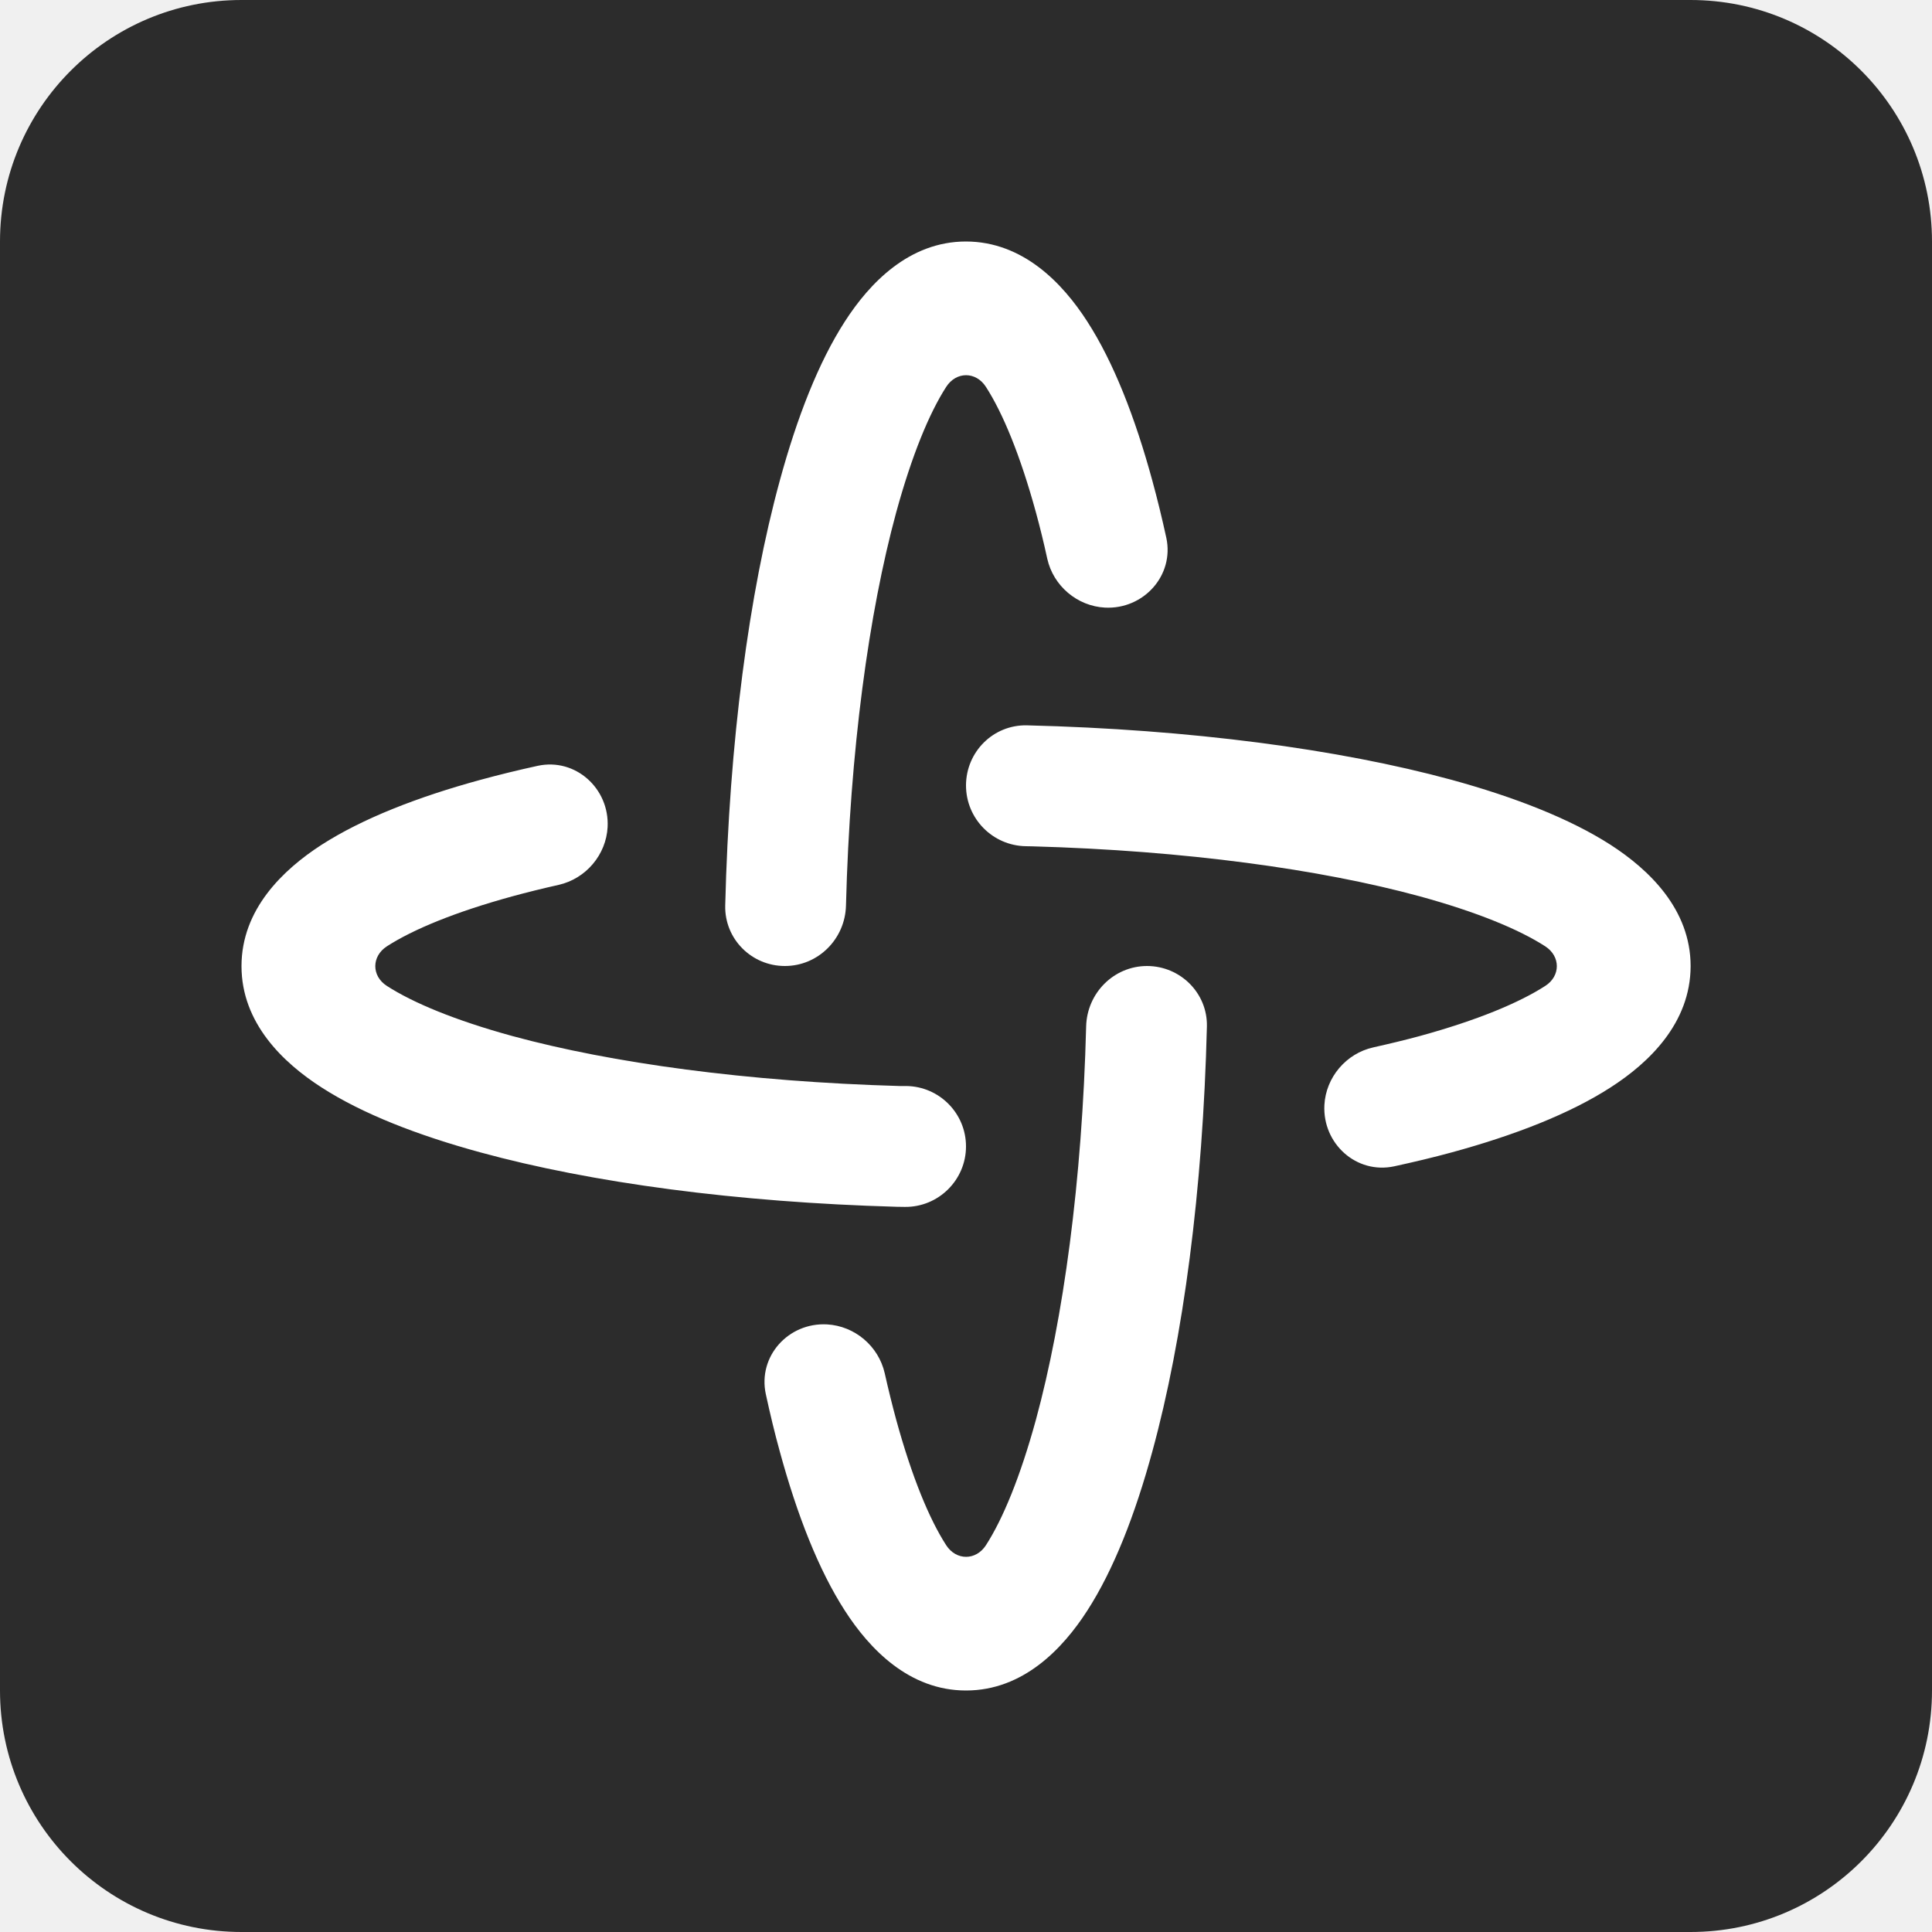
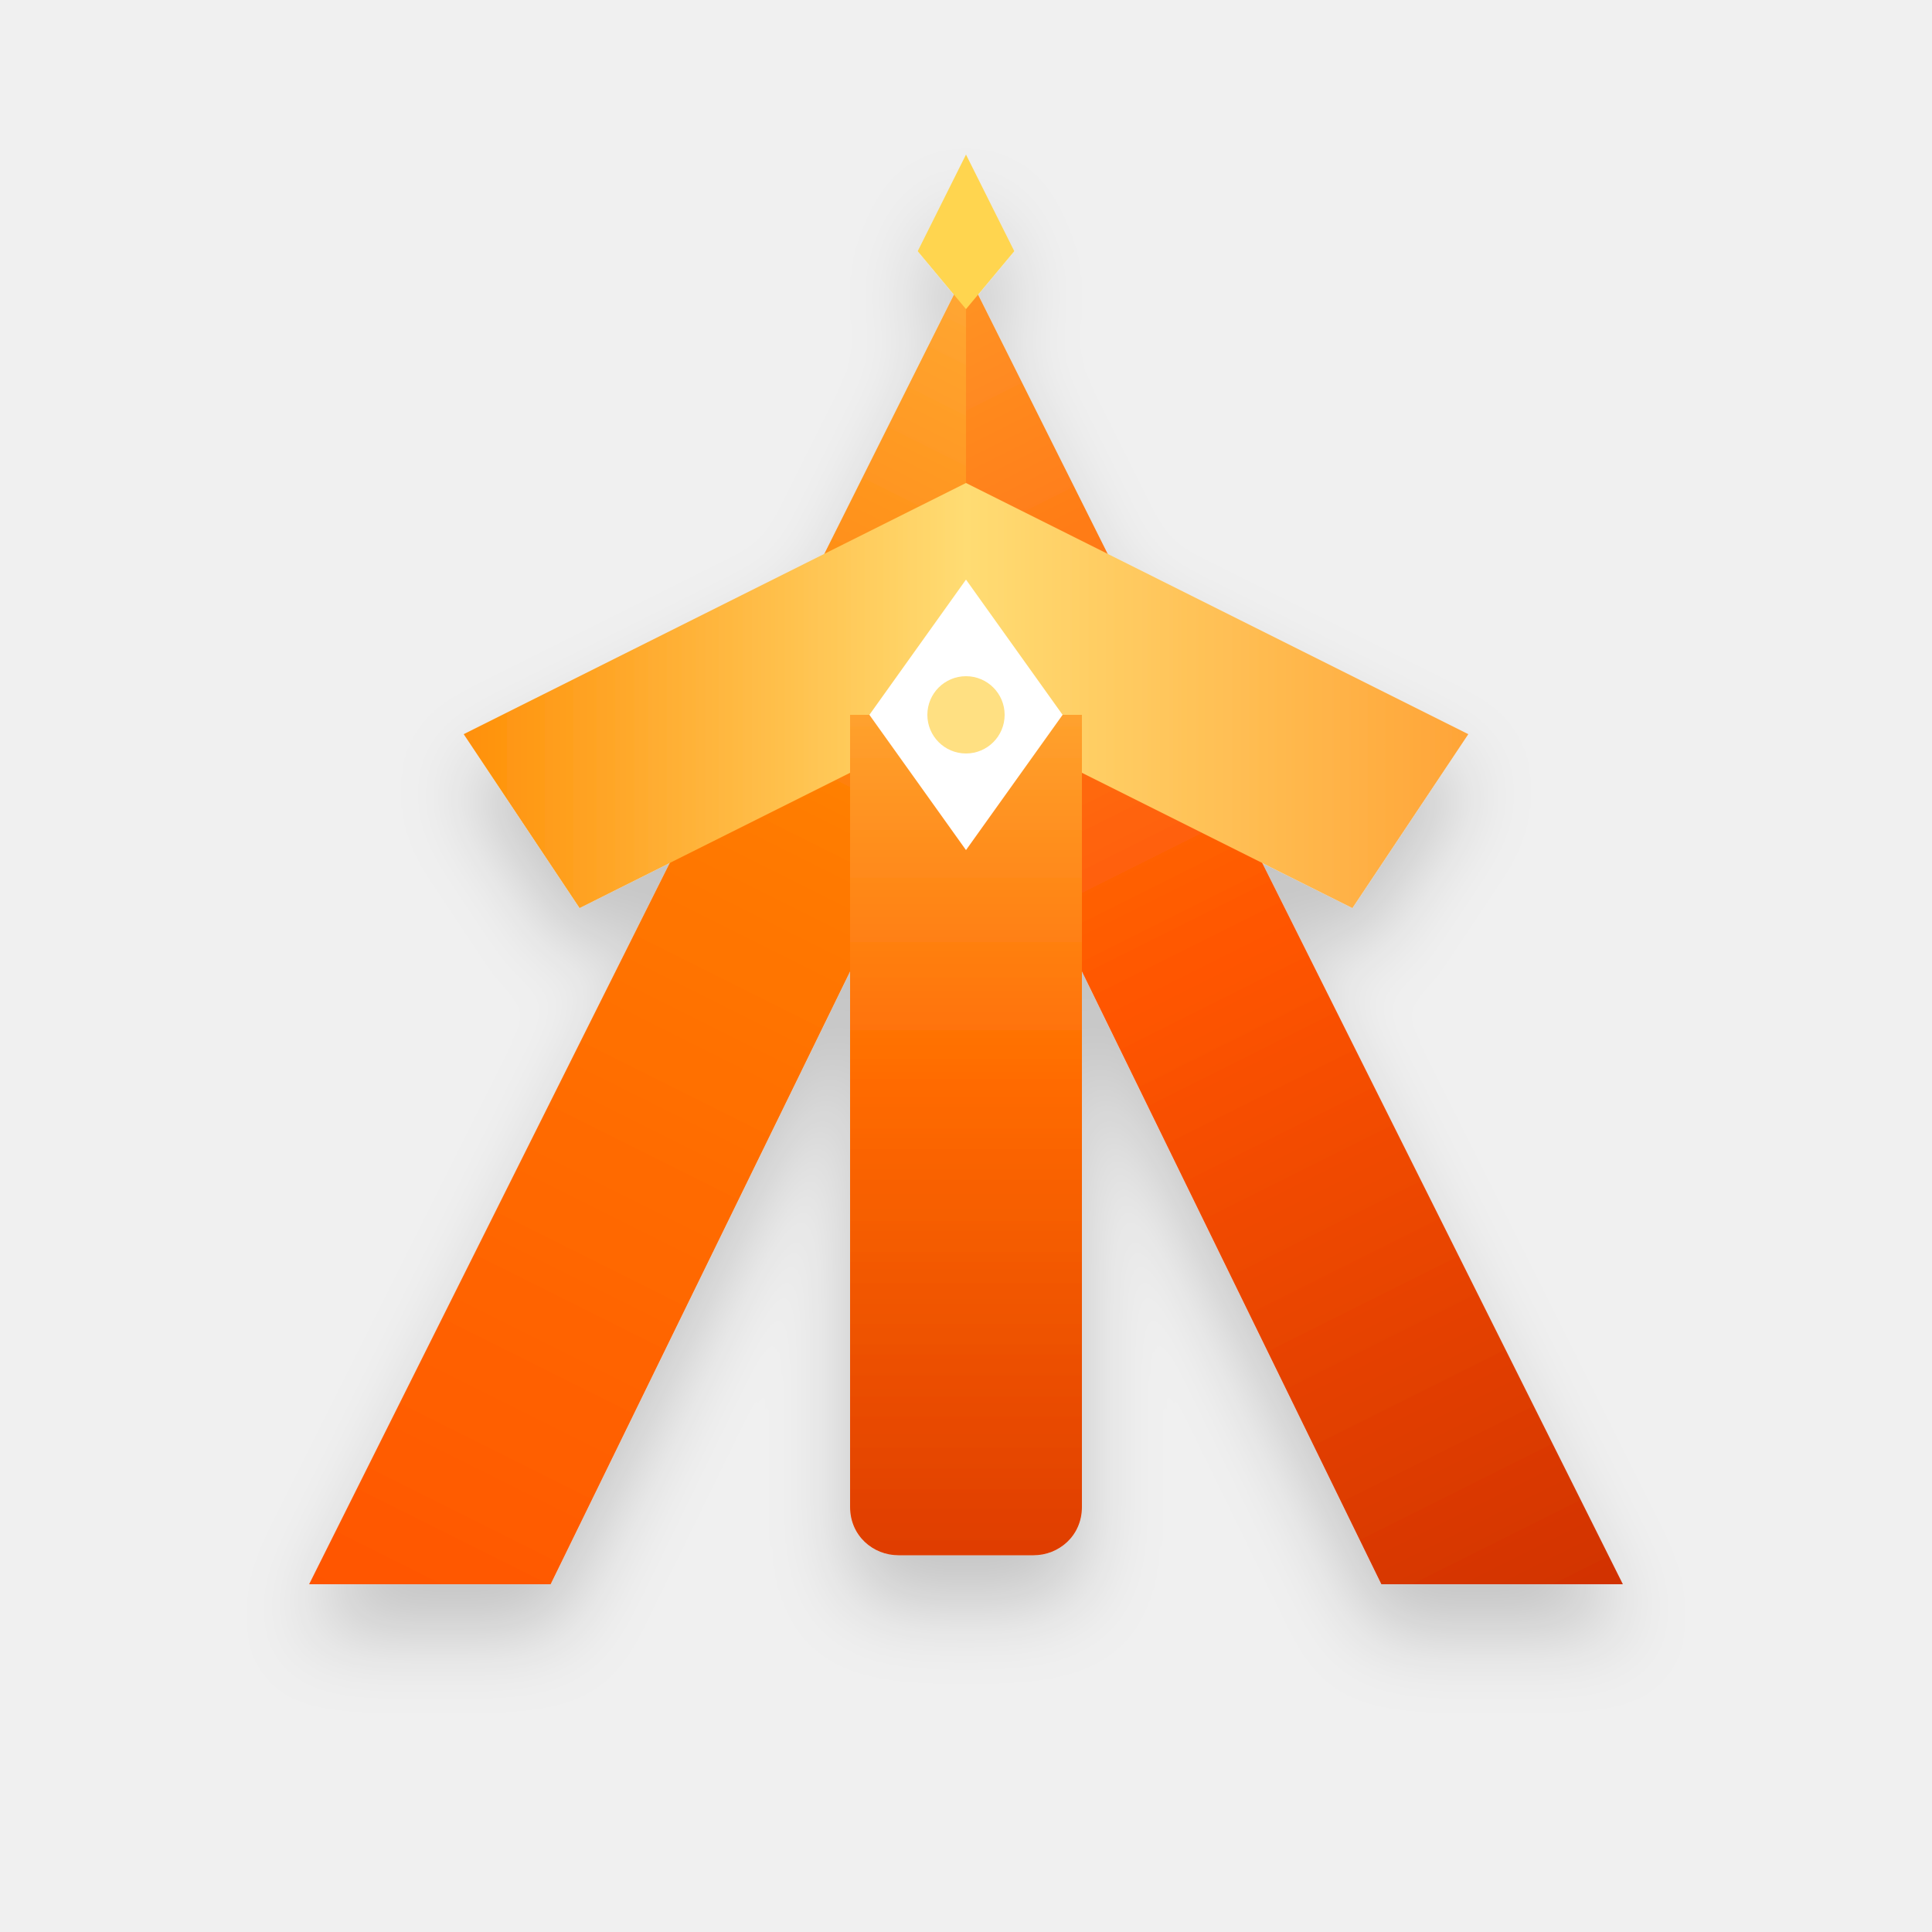
- <svg xmlns="http://www.w3.org/2000/svg" width="16" height="16" viewBox="0 0 16 16" fill="none">
-   <path d="M0 2C0 0.895 0.895 0 2 0H14C15.105 0 16 0.895 16 2V14C16 15.105 15.105 16 14 16H2C0.895 16 0 15.105 0 14V2Z" fill="#2C2C2C" />
-   <path d="M9.5 8C9.776 8.001 10.001 8.225 9.995 8.5C9.962 9.855 9.799 11.086 9.543 12.021C9.401 12.542 9.223 13 9.004 13.339C8.8 13.656 8.472 14 8 14C7.529 14 7.201 13.656 6.997 13.339C6.778 13 6.6 12.542 6.458 12.021C6.416 11.87 6.378 11.711 6.342 11.545C6.275 11.232 6.529 10.951 6.849 10.968C7.079 10.981 7.276 11.148 7.327 11.373C7.357 11.507 7.389 11.636 7.422 11.758C7.552 12.232 7.696 12.58 7.836 12.797C7.919 12.925 8.082 12.925 8.165 12.797C8.305 12.58 8.449 12.232 8.579 11.758C8.806 10.924 8.962 9.784 8.995 8.5C9.002 8.224 9.224 8 9.5 8ZM4.454 6.342C4.766 6.275 5.048 6.53 5.032 6.849C5.02 7.079 4.852 7.277 4.627 7.328C4.493 7.358 4.364 7.39 4.243 7.423C3.769 7.553 3.421 7.697 3.204 7.837C3.076 7.92 3.076 8.083 3.204 8.165C3.421 8.305 3.769 8.45 4.243 8.58C5.066 8.804 6.187 8.958 7.451 8.994H7.507C7.78 8.998 8 9.221 8 9.494C8 9.772 7.772 9.998 7.494 9.995L7.425 9.994C6.101 9.957 4.898 9.795 3.98 9.544C3.459 9.402 3.001 9.224 2.662 9.005C2.345 8.801 2 8.473 2 8.001C2 7.53 2.345 7.202 2.662 6.997C3.001 6.779 3.459 6.6 3.98 6.458C4.13 6.417 4.289 6.378 4.454 6.342ZM8.504 6.007C9.857 6.04 11.087 6.204 12.021 6.458C12.542 6.601 13 6.779 13.339 6.997C13.656 7.202 14.001 7.53 14.001 8.001C14 8.473 13.656 8.801 13.339 9.005C13 9.224 12.542 9.402 12.021 9.544C11.871 9.585 11.711 9.623 11.546 9.659C11.233 9.726 10.952 9.471 10.968 9.152C10.98 8.922 11.148 8.724 11.373 8.674C11.507 8.644 11.636 8.613 11.758 8.58C12.232 8.45 12.58 8.305 12.797 8.165C12.925 8.083 12.925 7.92 12.797 7.837C12.58 7.697 12.232 7.553 11.758 7.423C10.935 7.199 9.814 7.044 8.55 7.009L8.497 7.008C8.221 7.004 8 6.78 8 6.504C8.001 6.226 8.226 6.001 8.504 6.007ZM8 2C8.472 2.001 8.8 2.345 9.004 2.662C9.223 3.001 9.401 3.459 9.543 3.98C9.584 4.13 9.623 4.289 9.659 4.454C9.726 4.766 9.47 5.048 9.151 5.032C8.921 5.02 8.723 4.852 8.673 4.627C8.644 4.493 8.612 4.364 8.579 4.243C8.449 3.769 8.305 3.421 8.165 3.204C8.082 3.075 7.919 3.075 7.836 3.204C7.696 3.421 7.552 3.769 7.422 4.243C7.195 5.077 7.039 6.216 7.006 7.5C6.999 7.776 6.776 8 6.5 8C6.224 8 6 7.776 6.006 7.5C6.039 6.146 6.202 4.915 6.458 3.98C6.6 3.459 6.778 3.001 6.997 2.662C7.201 2.345 7.529 2 8 2Z" fill="white" />
+ <svg xmlns="http://www.w3.org/2000/svg" viewBox="0 0 100 100" fill="none">
+   <defs>
+     <linearGradient id="at-facet-left" x1="16" y1="82" x2="50" y2="14" gradientUnits="userSpaceOnUse">
+       <stop offset="0%" stop-color="#FF5500" />
+       <stop offset="60%" stop-color="#FF7A00" />
+       <stop offset="100%" stop-color="#FFA834" />
+     </linearGradient>
+     <linearGradient id="at-facet-right" x1="84" y1="82" x2="50" y2="14" gradientUnits="userSpaceOnUse">
+       <stop offset="0%" stop-color="#D13200" />
+       <stop offset="50%" stop-color="#FF5500" />
+       <stop offset="100%" stop-color="#FF9426" />
+     </linearGradient>
+     <linearGradient id="at-facet-t-roof" x1="22" y1="32" x2="78" y2="32" gradientUnits="userSpaceOnUse">
+       <stop offset="0%" stop-color="#FF8A00" />
+       <stop offset="50%" stop-color="#FFDC73" />
+       <stop offset="100%" stop-color="#FFA033" />
+     </linearGradient>
+     <linearGradient id="at-facet-t-stem" x1="50" y1="32" x2="50" y2="80" gradientUnits="userSpaceOnUse">
+       <stop offset="0%" stop-color="#FFB03A" />
+       <stop offset="50%" stop-color="#FF6B00" />
+       <stop offset="100%" stop-color="#E03E00" />
+     </linearGradient>
+     <filter id="at-3d-shadow" x="0" y="0" width="100" height="100" filterUnits="userSpaceOnUse">
+       <feDropShadow dx="0" dy="2.5" stdDeviation="2" flood-color="#000000" flood-opacity="0.18" />
+     </filter>
+   </defs>
+   <g filter="url(#at-3d-shadow)">
+     <path d="M50 14L16 82H28.5L50 38L50 14Z" fill="url(#at-facet-left)" />
+     <path d="M50 14L84 82H71.5L50 38L50 14Z" fill="url(#at-facet-right)" />
+     <path d="M24 38L50 25L76 38L70 47L50 37L30 47L24 38Z" fill="url(#at-facet-t-roof)" />
+     <path d="M44 37H56V78C56 79.5 54.8 80.5 53.5 80.5H46.5C45.2 80.5 44 79.5 44 78V37Z" fill="url(#at-facet-t-stem)" />
+     <polygon points="50,30 55,37 50,44 45,37" fill="#FFFFFF" />
+     <circle cx="50" cy="37" r="2" fill="#FFE082" />
+     <polygon points="50,8 52.5,13 50,16 47.5,13" fill="#FFD54F" />
+   </g>
</svg>
